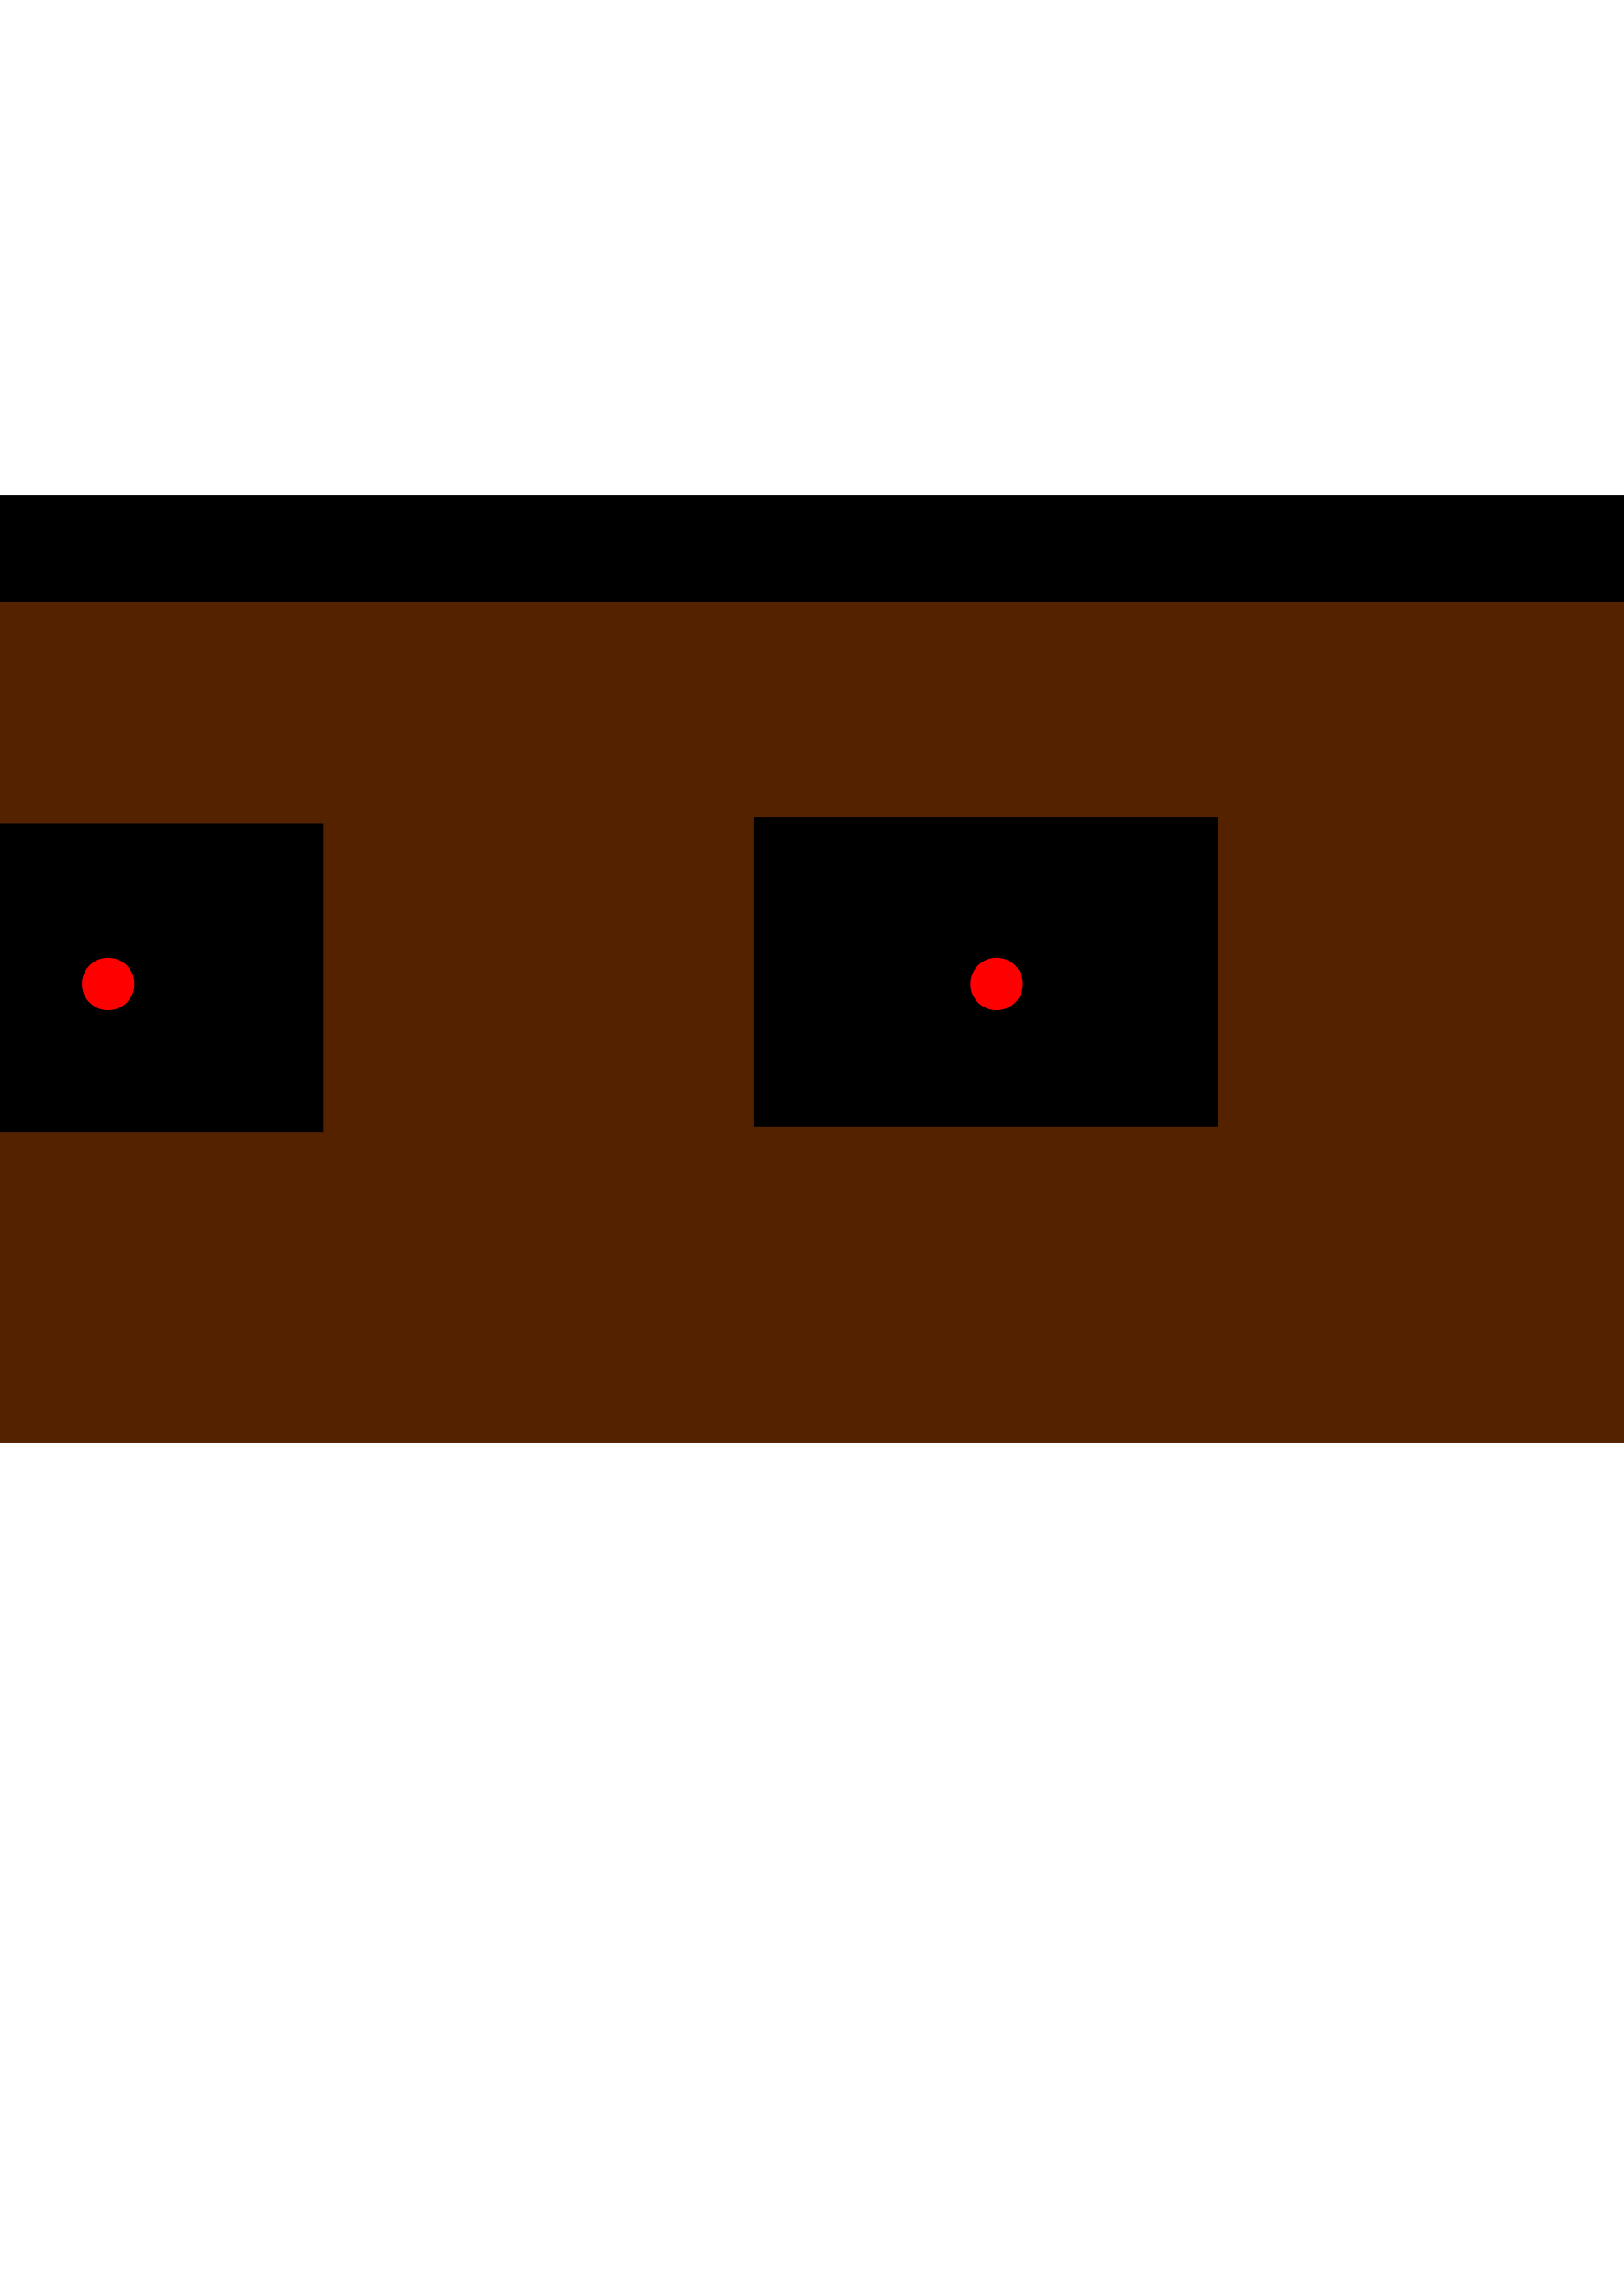
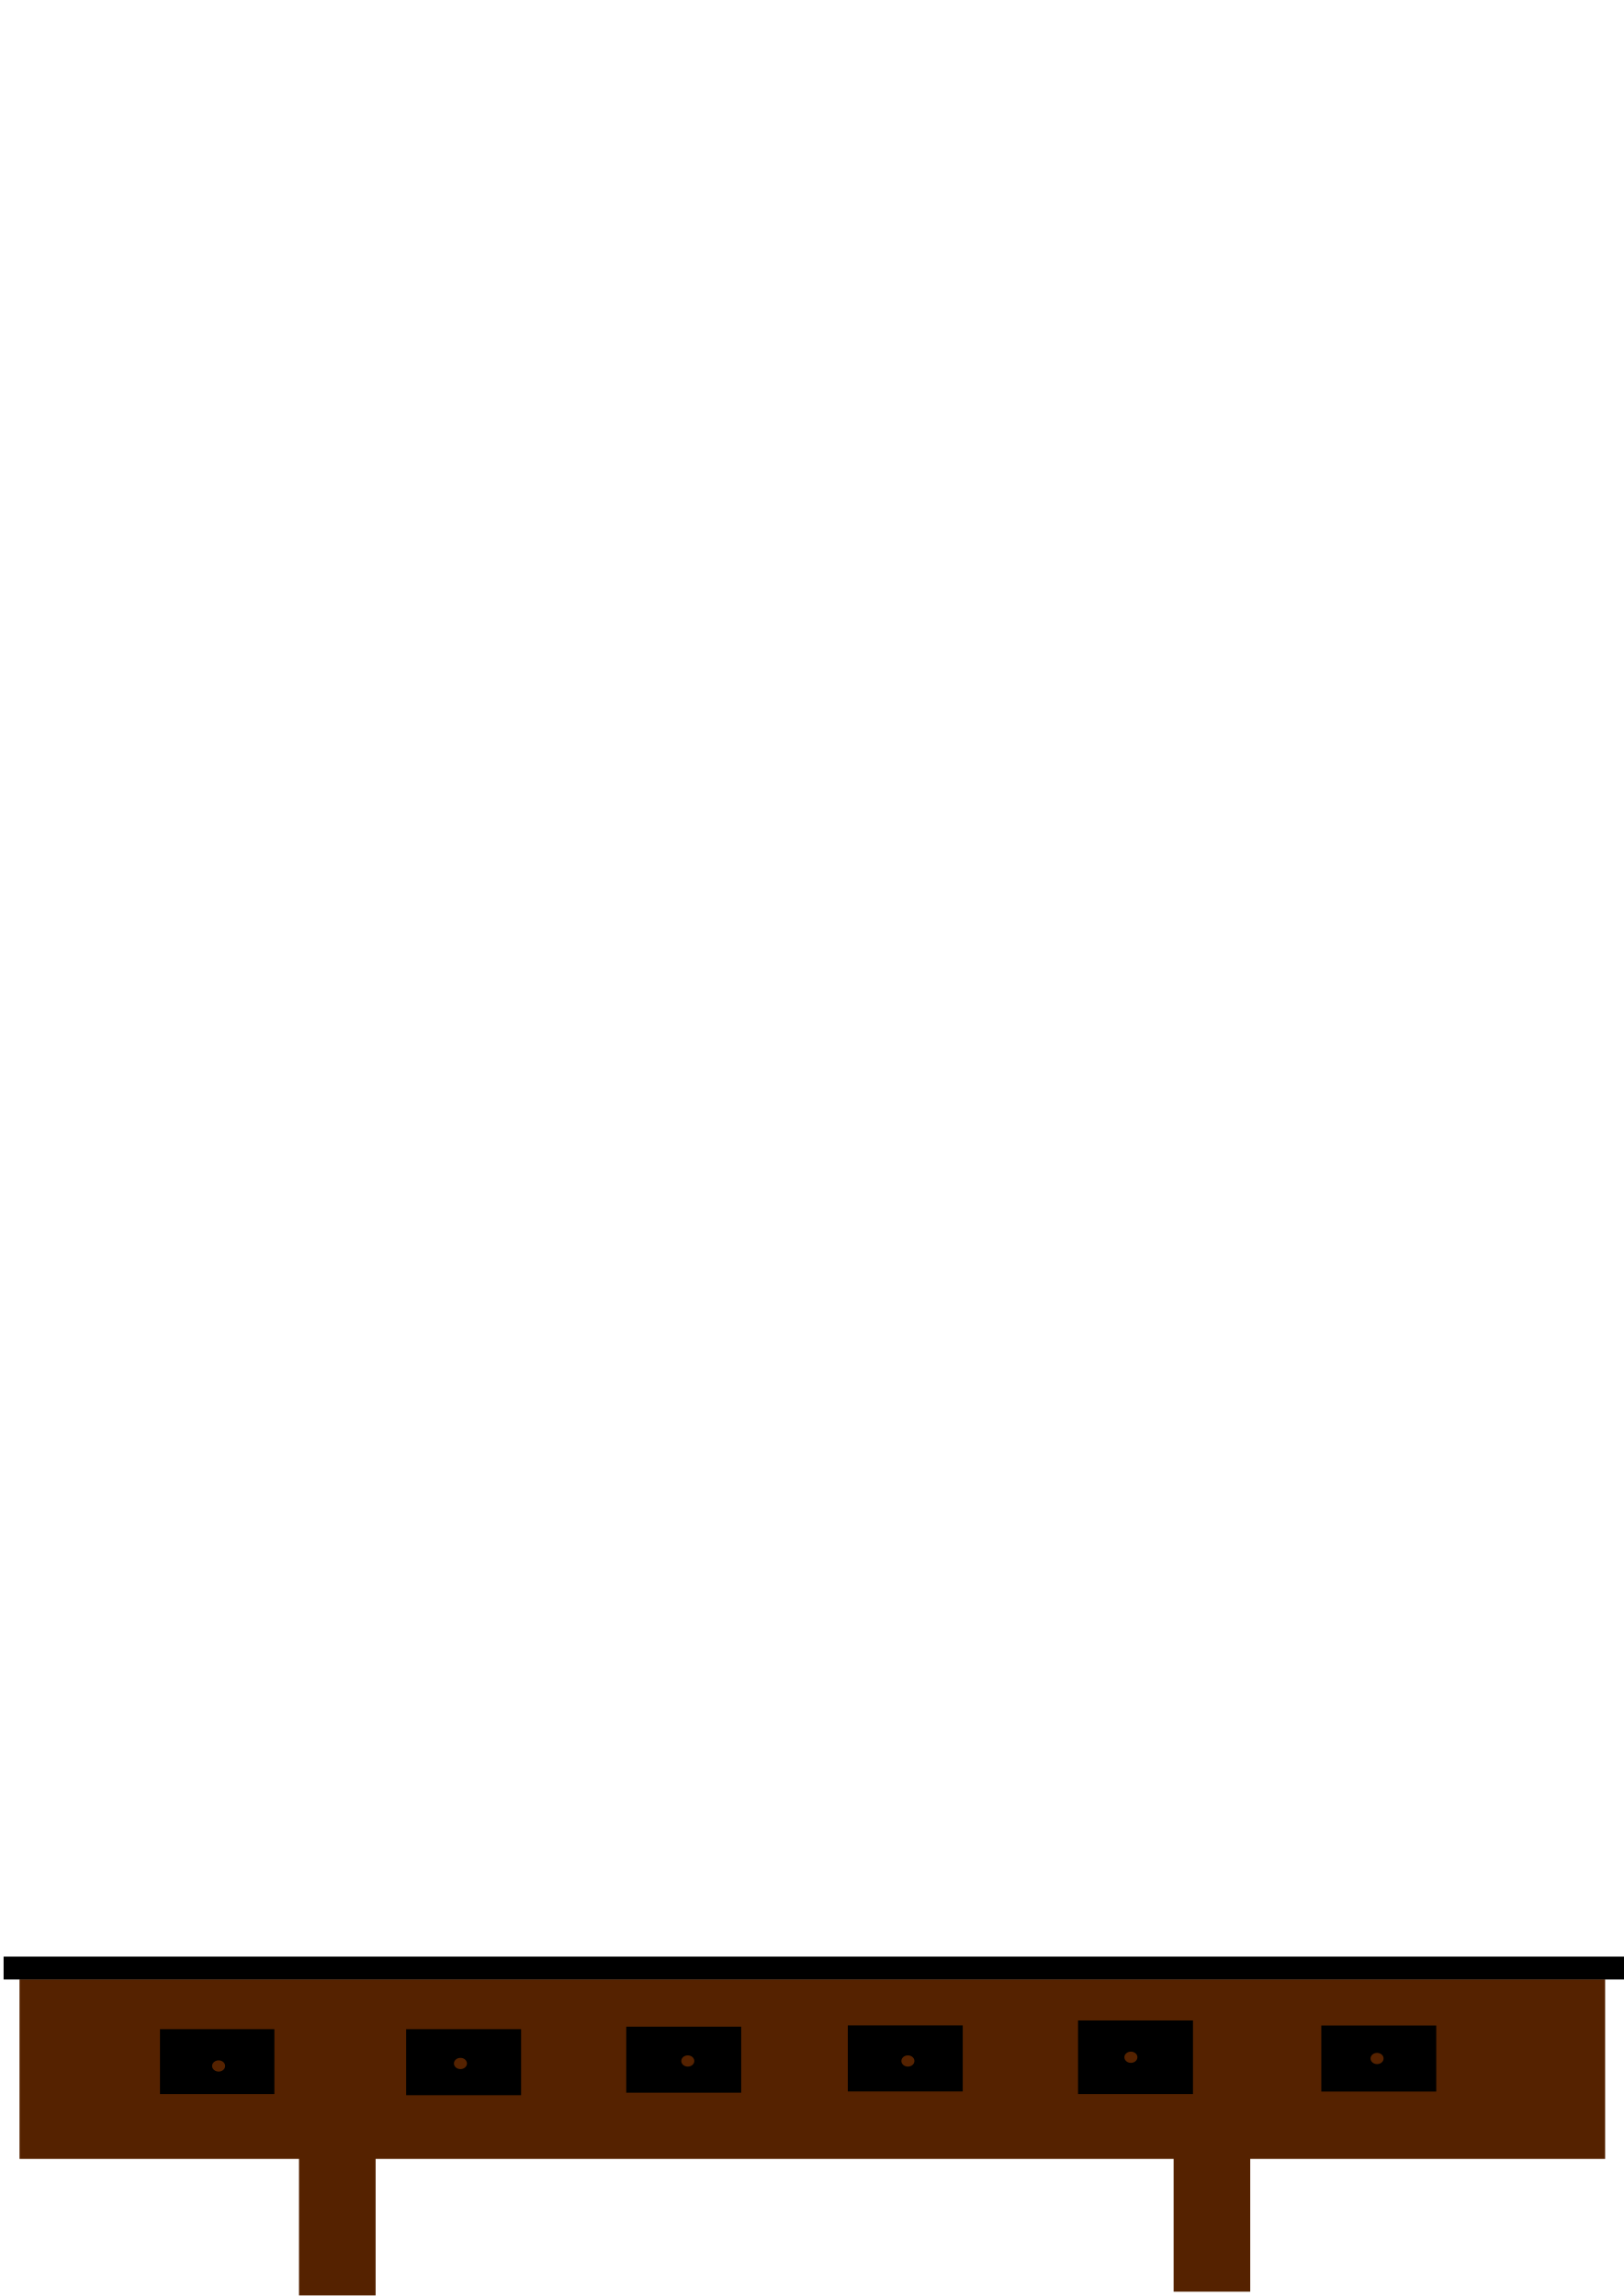
- <svg xmlns="http://www.w3.org/2000/svg" id="svg8" version="1.1" viewBox="0 0 210 297" height="297mm" width="210mm">
+ <svg xmlns="http://www.w3.org/2000/svg" width="210mm" height="297mm" viewBox="0 0 210 297" version="1.1" id="svg8">
  <defs id="defs2" />
-   <g id="layer1">
-     <path id="rect14" transform="scale(0.2645833)" d="M -1265.715 293.947 L -1265.715 705.377 L -714.285 705.377 L -714.285 1018.064 L -563.105 1018.064 L -563.105 705.377 L 1011.428 705.377 L 1011.428 1009.494 L 1162.609 1009.494 L 1162.609 705.377 L 1862.857 705.377 L 1862.857 293.947 L -1265.715 293.947 z " style="fill:#552200;stroke-width:1" />
-     <rect ry="0" style="fill:#000000;stroke-width:0.269" y="64.043" x="-343.202" height="13.855" width="846.666" id="rect16" />
-     <rect y="108.012" x="-261.56" height="39.31" width="59.72" id="rect18" style="fill:#000000;stroke-width:0.265" />
-     <rect y="108.012" x="-133.048" height="40" width="60" id="rect20" style="fill:#000000;stroke-width:0.265" />
-     <rect y="106.5" x="-18.143" height="40" width="60" id="rect22" style="fill:#000000;stroke-width:0.265" />
-     <rect y="105.744" x="97.518" height="40" width="60" id="rect24" style="fill:#000000;stroke-width:0.265" />
-     <rect y="102.72" x="217.714" height="44.601" width="60" id="rect26" style="fill:#000000;stroke-width:0.265" />
-     <rect y="105.81" x="344.714" height="40" width="60" id="rect28" style="fill:#000000;stroke-width:0.312" />
-     <circle r="3.402" cy="127.289" cx="128.89" id="path34" style="fill:#ff0000;stroke-width:0.265" />
-     <circle style="fill:#ff0000;stroke-width:0.265" id="circle36" cx="13.985" cy="127.289" r="3.402" />
-     <circle r="3.402" cy="128.801" cx="-104.699" id="circle38" style="fill:#ff0000;stroke-width:0.265" />
-     <circle style="fill:#ff0000;stroke-width:0.265" id="circle40" cx="-230.943" cy="130.312" r="3.402" />
-     <circle r="3.402" cy="125.021" cx="245.307" id="circle44" style="fill:#d40000;stroke-width:0.265" />
-     <circle r="3.402" cy="125.777" cx="373.818" id="circle48" style="fill:#ff0000;stroke-width:0.265" />
+   <g transform="matrix(0.2477435,0,0,0.2134576,85.49049,239.4292)" id="layer1">
+     <path style="fill:#552200;stroke-width:1" d="m -1265.715,293.947 v 411.43 h 551.43 v 312.688 h 151.18 V 705.377 H 1011.428 v 304.117 h 151.182 V 705.377 h 700.248 V 293.947 Z" transform="scale(0.2645833)" id="table" />
+     <rect id="rect16" width="846.666" height="13.855" x="-343.202" y="64.043" style="fill:#000000;stroke-width:0.269" ry="0" />
+     <rect style="fill:#000000;stroke-width:0.265" id="rect18" width="59.72" height="39.31" x="-261.56" y="108.012" />
+     <rect style="fill:#000000;stroke-width:0.265" id="rect20" width="60" height="40" x="-133.048" y="108.012" />
+     <rect style="fill:#000000;stroke-width:0.265" id="rect22" width="60" height="40" x="-18.143" y="106.5" />
+     <rect style="fill:#000000;stroke-width:0.265" id="rect24" width="60" height="40" x="97.518" y="105.744" />
+     <rect style="fill:#000000;stroke-width:0.265" id="rect26" width="60" height="44.601" x="217.714" y="102.72" />
+     <rect style="fill:#000000;stroke-width:0.312" id="rect28" width="60" height="40" x="344.714" y="105.81" />
+     <circle style="fill:#552200;stroke-width:0.265" id="path34" cx="128.89" cy="127.289" r="3.402" />
+     <circle r="3.402" cy="127.289" cx="13.985" id="circle36" style="fill:#552200;stroke-width:0.265" />
+     <circle style="fill:#552200;stroke-width:0.265" id="circle38" cx="-104.699" cy="128.801" r="3.402" />
+     <circle r="3.402" cy="130.312" cx="-230.943" id="circle40" style="fill:#552200;stroke-width:0.265" />
+     <circle style="fill:#552200;stroke-width:0.265" id="circle44" cx="245.307" cy="125.021" r="3.402" />
+     <circle style="fill:#552200;stroke-width:0.265" id="circle48" cx="373.818" cy="125.777" r="3.402" />
  </g>
  <g id="layer9" />
  <g id="layer8" />
  <g id="layer7" />
  <g id="layer6" />
  <g id="layer5" />
  <g id="layer4" />
  <g id="layer3" />
  <g id="layer2" />
</svg>
